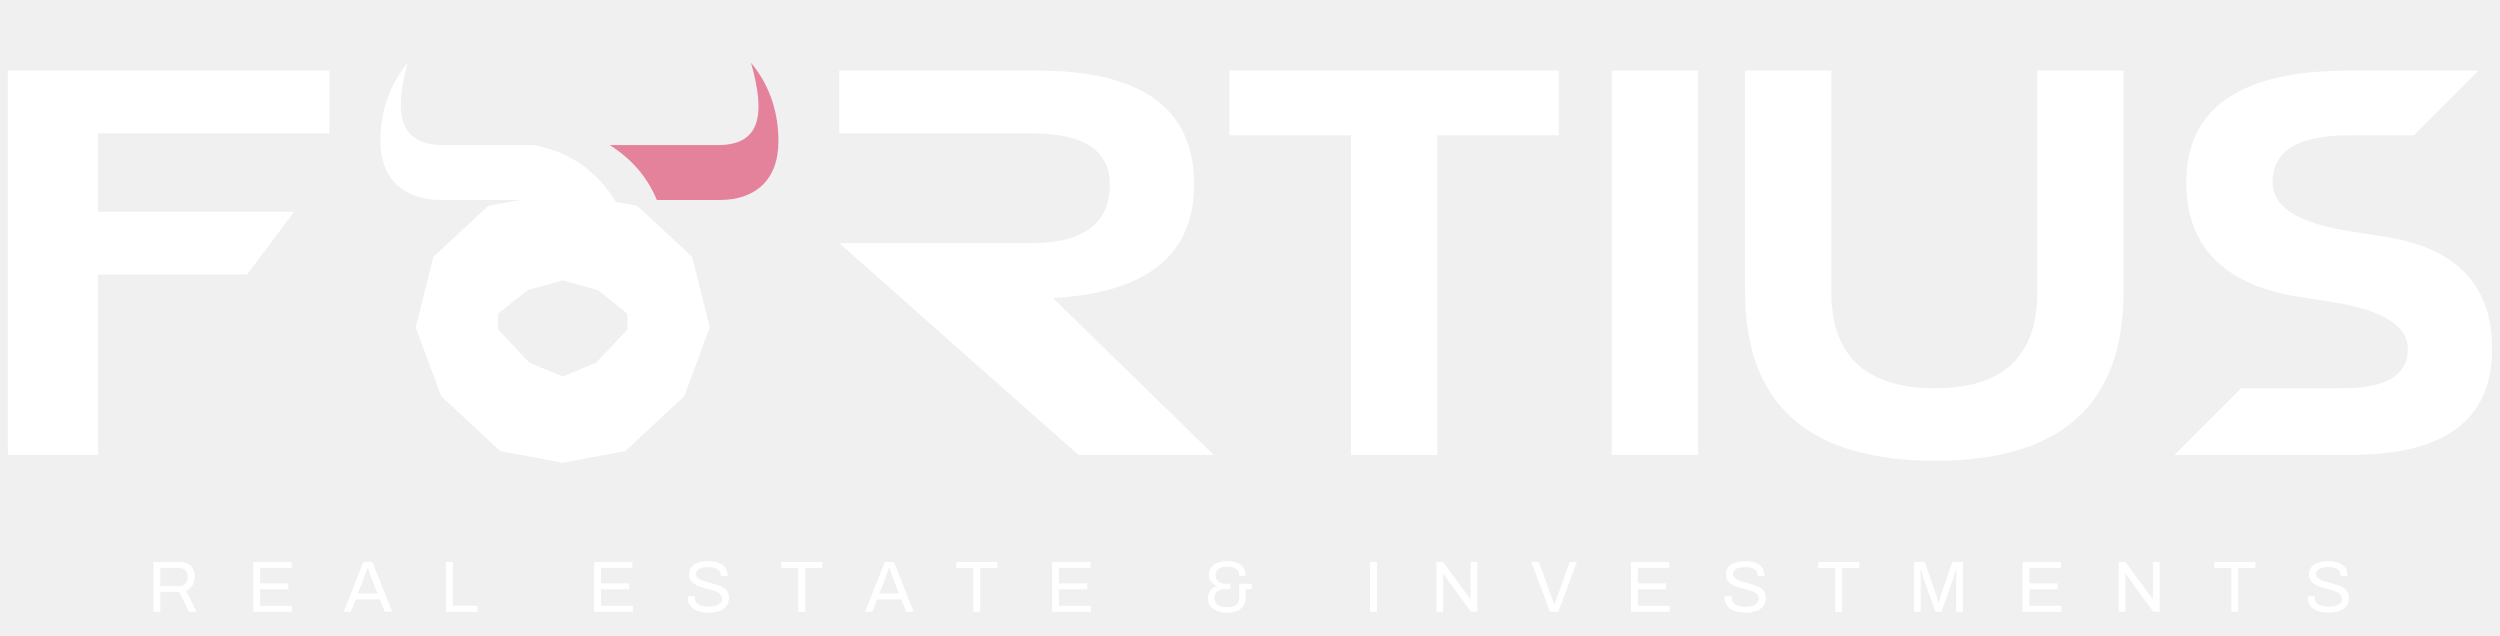
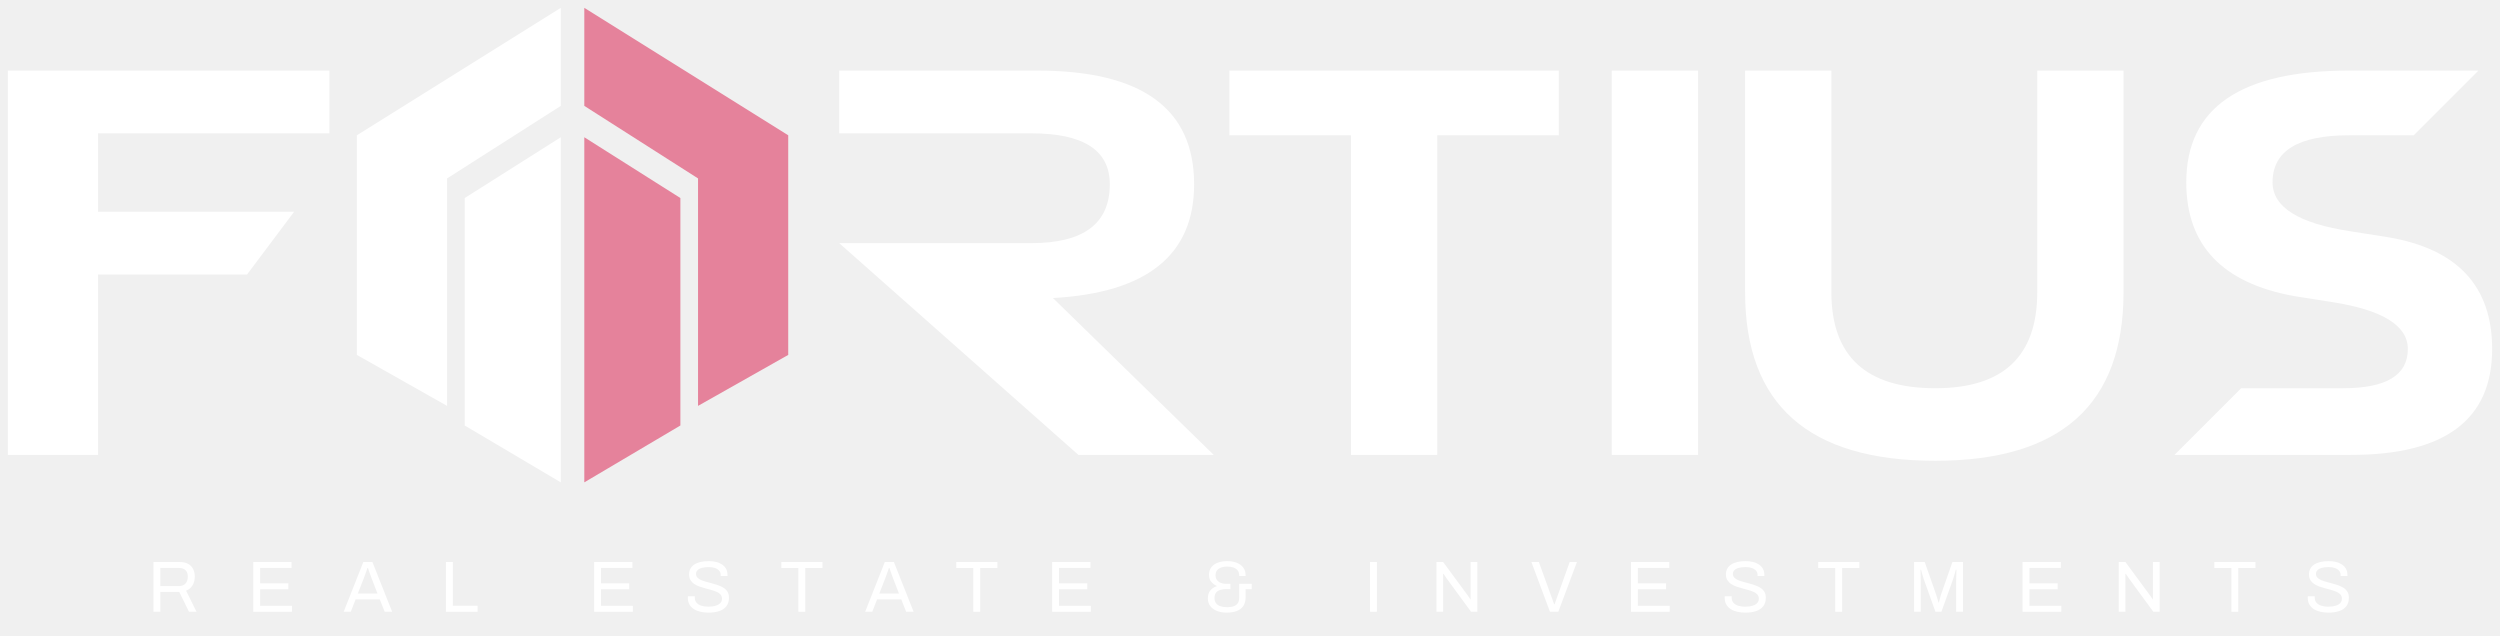
<svg xmlns="http://www.w3.org/2000/svg" viewBox="-4 -4 1275 324" role="img" aria-label="Fortius — Real Estate &amp; Investments">
-   <path fill="#FFFFFF" fill-rule="evenodd" d="M204 28C194 40 190 54 190 68C190 88 203 98 221 98H264C288 98 305 107 319 120C312 95 296 75 268 70H222C201 70 196 56 204 28Z" />
-   <path fill="#FFFFFF" fill-rule="evenodd" d="M283 94L321 101L349 127L358 163L345 198L315 226L283 232L251 226L221 198L208 163L217 127L245 101ZM283 139L265 144L250 156V164L266 181L283 188L300 181L316 164V156L301 144Z" />
-   <path fill="#E5829B" fill-rule="evenodd" d="M307 70H362C383 70 387 56 379 28C389 40 393 54 393 68C393 88 381 98 363 98H331C326 86 318 77 307 70Z" />
+   <path fill="#FFFFFF" d="M178 65L282 0V50L224 87V203L178 177Z" />
+   <path fill="#FFFFFF" d="M233 97L282 66V242L233 213Z" />
+   <path fill="#E5829B" d="M294 0L398 65V177L352 203V87L294 50Z" />
+   <path fill="#E5829B" d="M294 66L343 97V213L294 242Z" />
  <path fill="#FFFFFF" d="M0 32H164V64H46V104H146L122 136H46V228H0Z" />
  <path fill="#FFFFFF" d="M424 32H525Q605 32 605 90Q605 144 533 148L615 228H546L424 120H522Q562 120 562 90Q562 64 522 64H424Z" />
  <path fill="#FFFFFF" d="M623 32H791V65H729V228H685V65H623Z" />
  <path fill="#FFFFFF" d="M818 32H862V228H818Z" />
  <path fill="#FFFFFF" d="M886 32H930V145Q930 194 983 194Q1035 194 1035 145V32H1079V145Q1079 231 983 231Q886 231 886 145Z" />
  <path fill="#FFFFFF" d="M1260 32L1227 65H1194Q1155 65 1155 89Q1155 108 1195 114L1214 117Q1267 126 1267 174Q1267 228 1195 228H1105L1139 194H1191Q1224 194 1224 174Q1224 156 1185 150L1166 147Q1111 137 1111 89Q1111 32 1194 32Z" />
  <path fill="#FFFFFF" d="M86 0L86 686L447 686Q517 686 563.5 660.5Q610 635 633 589.5Q656 544 656 485Q656 414 624 363Q592 312 536 290L680 0L576 0L442 273L181 273L181 0ZM181 354L438 354Q495 354 527.5 389Q560 424 560 485Q560 523 546 549Q532 575 505 589.5Q478 604 438 604L181 604Z" transform="translate(71.071 308) scale(0.037 -0.037)" />
  <path fill="#FFFFFF" d="M86 0L86 686L614 686L614 604L181 604L181 392L570 392L570 310L181 310L181 82L620 82L620 0Z" transform="translate(121.97 308) scale(0.037 -0.037)" />
  <path fill="#FFFFFF" d="M7 0L278 686L403 686L675 0L572 0L505 170L171 170L105 0ZM202 251L473 251L390 466Q387 475 381 491Q375 507 368 526.5Q361 546 354 566.5Q347 587 341 604L335 604Q328 584 319 558Q310 532 301 507.5Q292 483 286 466Z" transform="translate(171.019 308) scale(0.037 -0.037)" />
  <path fill="#FFFFFF" d="M86 0L86 686L181 686L181 83L522 83L522 0Z" transform="translate(220.253 308) scale(0.037 -0.037)" />
  <path fill="#FFFFFF" d="" transform="translate(264.085 308) scale(0.037 -0.037)" />
  <path fill="#FFFFFF" d="M86 0L86 686L614 686L614 604L181 604L181 392L570 392L570 310L181 310L181 82L620 82L620 0Z" transform="translate(295.818 308) scale(0.037 -0.037)" />
  <path fill="#FFFFFF" d="M338 -12Q282 -12 230.5 -1Q179 10 139 34.5Q99 59 75.5 98Q52 137 52 194Q52 199 52.5 204Q53 209 53 214L149 214Q149 211 148.5 204.5Q148 198 148 193Q148 153 172 125Q196 97 238.5 83.5Q281 70 335 70Q359 70 385.5 73Q412 76 436.5 83.5Q461 91 480.5 103.5Q500 116 511.5 134.5Q523 153 523 180Q523 214 503.5 236.5Q484 259 452 273.5Q420 288 379.5 299.5Q339 311 296 322Q253 333 212.5 347.5Q172 362 140 383.5Q108 405 88.5 437Q69 469 69 515Q69 558 86.5 592Q104 626 138.5 649.5Q173 673 224 685.5Q275 698 341 698Q395 698 441.5 686.5Q488 675 523.5 651.5Q559 628 579 592Q599 556 599 505L599 493L505 493L505 508Q505 542 484 566Q463 590 426.5 603Q390 616 344 616Q284 616 244 604.5Q204 593 184.5 571.5Q165 550 165 523Q165 492 184.5 471Q204 450 236 436.5Q268 423 309 412Q350 401 392.5 389.5Q435 378 475.5 363.5Q516 349 548.5 327.5Q581 306 600 273.5Q619 241 619 194Q619 121 583 75.5Q547 30 484 9Q421 -12 338 -12Z" transform="translate(344.867 308) scale(0.037 -0.037)" />
  <path fill="#FFFFFF" d="M254 0L254 603L19 603L19 686L586 686L586 603L349 603L349 0Z" transform="translate(393.768 308) scale(0.037 -0.037)" />
  <path fill="#FFFFFF" d="M7 0L278 686L403 686L675 0L572 0L505 170L171 170L105 0ZM202 251L473 251L390 466Q387 475 381 491Q375 507 368 526.5Q361 546 354 566.5Q347 587 341 604L335 604Q328 584 319 558Q310 532 301 507.5Q292 483 286 466Z" transform="translate(436.971 308) scale(0.037 -0.037)" />
  <path fill="#FFFFFF" d="M254 0L254 603L19 603L19 686L586 686L586 603L349 603L349 0Z" transform="translate(482.986 308) scale(0.037 -0.037)" />
  <path fill="#FFFFFF" d="M86 0L86 686L614 686L614 604L181 604L181 392L570 392L570 310L181 310L181 82L620 82L620 0Z" transform="translate(529.408 308) scale(0.037 -0.037)" />
  <path fill="#FFFFFF" d="" transform="translate(578.457 308) scale(0.037 -0.037)" />
  <path fill="#FFFFFF" d="M308 -12Q232 -12 173.5 11.5Q115 35 82 79Q49 123 49 184Q49 253 84 294.5Q119 336 171 352L171 356Q126 378 95.5 413.5Q65 449 65 510Q65 571 96.5 613Q128 655 185 676.5Q242 698 318 698Q392 698 448.5 675Q505 652 537 609.5Q569 567 569 510L569 493L481 493L481 504Q480 545 458.5 571.5Q437 598 400.5 610.5Q364 623 316 623Q284 623 255 616.5Q226 610 203.5 596Q181 582 168 559.5Q155 537 155 505Q155 464 175 437.5Q195 411 227.5 398Q260 385 298 385L360 385L360 312L300 312Q260 312 223 302Q186 292 163.5 265.5Q141 239 141 190Q141 145 162.5 117Q184 89 223.5 76Q263 63 315 63Q371 63 408 77Q445 91 463 120Q481 149 481 191L481 385L654 385L654 311L569 311L569 194Q569 128 539.5 82Q510 36 452 12Q394 -12 308 -12Z" transform="translate(610.19 308) scale(0.037 -0.037)" />
  <path fill="#FFFFFF" d="" transform="translate(659.794 308) scale(0.037 -0.037)" />
  <path fill="#FFFFFF" d="M86 0L86 686L181 686L181 0Z" transform="translate(691.527 308) scale(0.037 -0.037)" />
  <path fill="#FFFFFF" d="M86 0L86 686L178 686L511 234Q516 228 524 216Q532 204 540 192.5Q548 181 553 172L557 172Q557 188 557 203.5Q557 219 557 234L557 686L650 686L650 0L563 0L226 460Q219 471 205.5 491Q192 511 183 523L178 523Q178 507 178 491.5Q178 476 178 460L178 0Z" transform="translate(725.406 308) scale(0.037 -0.037)" />
  <path fill="#FFFFFF" d="M266 0L10 686L113 686L289 200Q295 186 301 168Q307 150 313 133Q319 116 324 103L330 103Q334 115 340 132Q346 149 352 166.5Q358 184 364 200L538 686L638 686L381 0Z" transform="translate(776.638 308) scale(0.037 -0.037)" />
  <path fill="#FFFFFF" d="M86 0L86 686L614 686L614 604L181 604L181 392L570 392L570 310L181 310L181 82L620 82L620 0Z" transform="translate(824.614 308) scale(0.037 -0.037)" />
  <path fill="#FFFFFF" d="M338 -12Q282 -12 230.5 -1Q179 10 139 34.5Q99 59 75.5 98Q52 137 52 194Q52 199 52.5 204Q53 209 53 214L149 214Q149 211 148.5 204.5Q148 198 148 193Q148 153 172 125Q196 97 238.5 83.5Q281 70 335 70Q359 70 385.5 73Q412 76 436.5 83.5Q461 91 480.5 103.5Q500 116 511.5 134.5Q523 153 523 180Q523 214 503.5 236.5Q484 259 452 273.5Q420 288 379.5 299.5Q339 311 296 322Q253 333 212.5 347.5Q172 362 140 383.5Q108 405 88.5 437Q69 469 69 515Q69 558 86.5 592Q104 626 138.5 649.5Q173 673 224 685.5Q275 698 341 698Q395 698 441.5 686.5Q488 675 523.5 651.5Q559 628 579 592Q599 556 599 505L599 493L505 493L505 508Q505 542 484 566Q463 590 426.5 603Q390 616 344 616Q284 616 244 604.5Q204 593 184.5 571.5Q165 550 165 523Q165 492 184.5 471Q204 450 236 436.5Q268 423 309 412Q350 401 392.5 389.5Q435 378 475.5 363.5Q516 349 548.5 327.5Q581 306 600 273.5Q619 241 619 194Q619 121 583 75.5Q547 30 484 9Q421 -12 338 -12Z" transform="translate(873.663 308) scale(0.037 -0.037)" />
  <path fill="#FFFFFF" d="M254 0L254 603L19 603L19 686L586 686L586 603L349 603L349 0Z" transform="translate(922.564 308) scale(0.037 -0.037)" />
  <path fill="#FFFFFF" d="M86 0L86 686L233 686L389 241Q395 223 401.5 201.5Q408 180 413.5 161Q419 142 422 128L429 128Q432 143 437 162.5Q442 182 448 203Q454 224 459 241L615 686L761 686L761 0L666 0L666 402Q666 433 667 469.5Q668 506 669 536.5Q670 567 670 580L662 580Q659 567 652 543.5Q645 520 637.5 494.5Q630 469 624 449L463 0L381 0L220 449Q214 466 207.5 488.5Q201 511 194.5 535Q188 559 182 580L175 580Q176 558 176.5 525.5Q177 493 177.5 460.5Q178 428 178 402L178 0Z" transform="translate(968.986 308) scale(0.037 -0.037)" />
  <path fill="#FFFFFF" d="M86 0L86 686L614 686L614 604L181 604L181 392L570 392L570 310L181 310L181 82L620 82L620 0Z" transform="translate(1024.325 308) scale(0.037 -0.037)" />
  <path fill="#FFFFFF" d="M86 0L86 686L178 686L511 234Q516 228 524 216Q532 204 540 192.5Q548 181 553 172L557 172Q557 188 557 203.5Q557 219 557 234L557 686L650 686L650 0L563 0L226 460Q219 471 205.5 491Q192 511 183 523L178 523Q178 507 178 491.5Q178 476 178 460L178 0Z" transform="translate(1073.374 308) scale(0.037 -0.037)" />
  <path fill="#FFFFFF" d="M254 0L254 603L19 603L19 686L586 686L586 603L349 603L349 0Z" transform="translate(1124.606 308) scale(0.037 -0.037)" />
  <path fill="#FFFFFF" d="M338 -12Q282 -12 230.5 -1Q179 10 139 34.5Q99 59 75.5 98Q52 137 52 194Q52 199 52.5 204Q53 209 53 214L149 214Q149 211 148.5 204.5Q148 198 148 193Q148 153 172 125Q196 97 238.5 83.5Q281 70 335 70Q359 70 385.5 73Q412 76 436.5 83.5Q461 91 480.5 103.5Q500 116 511.5 134.5Q523 153 523 180Q523 214 503.5 236.5Q484 259 452 273.5Q420 288 379.5 299.5Q339 311 296 322Q253 333 212.5 347.5Q172 362 140 383.5Q108 405 88.5 437Q69 469 69 515Q69 558 86.5 592Q104 626 138.5 649.5Q173 673 224 685.5Q275 698 341 698Q395 698 441.5 686.5Q488 675 523.5 651.5Q559 628 579 592Q599 556 599 505L599 493L505 493L505 508Q505 542 484 566Q463 590 426.5 603Q390 616 344 616Q284 616 244 604.5Q204 593 184.5 571.5Q165 550 165 523Q165 492 184.5 471Q204 450 236 436.5Q268 423 309 412Q350 401 392.5 389.5Q435 378 475.5 363.5Q516 349 548.5 327.5Q581 306 600 273.5Q619 241 619 194Q619 121 583 75.5Q547 30 484 9Q421 -12 338 -12Z" transform="translate(1171.028 308) scale(0.037 -0.037)" />
</svg>
